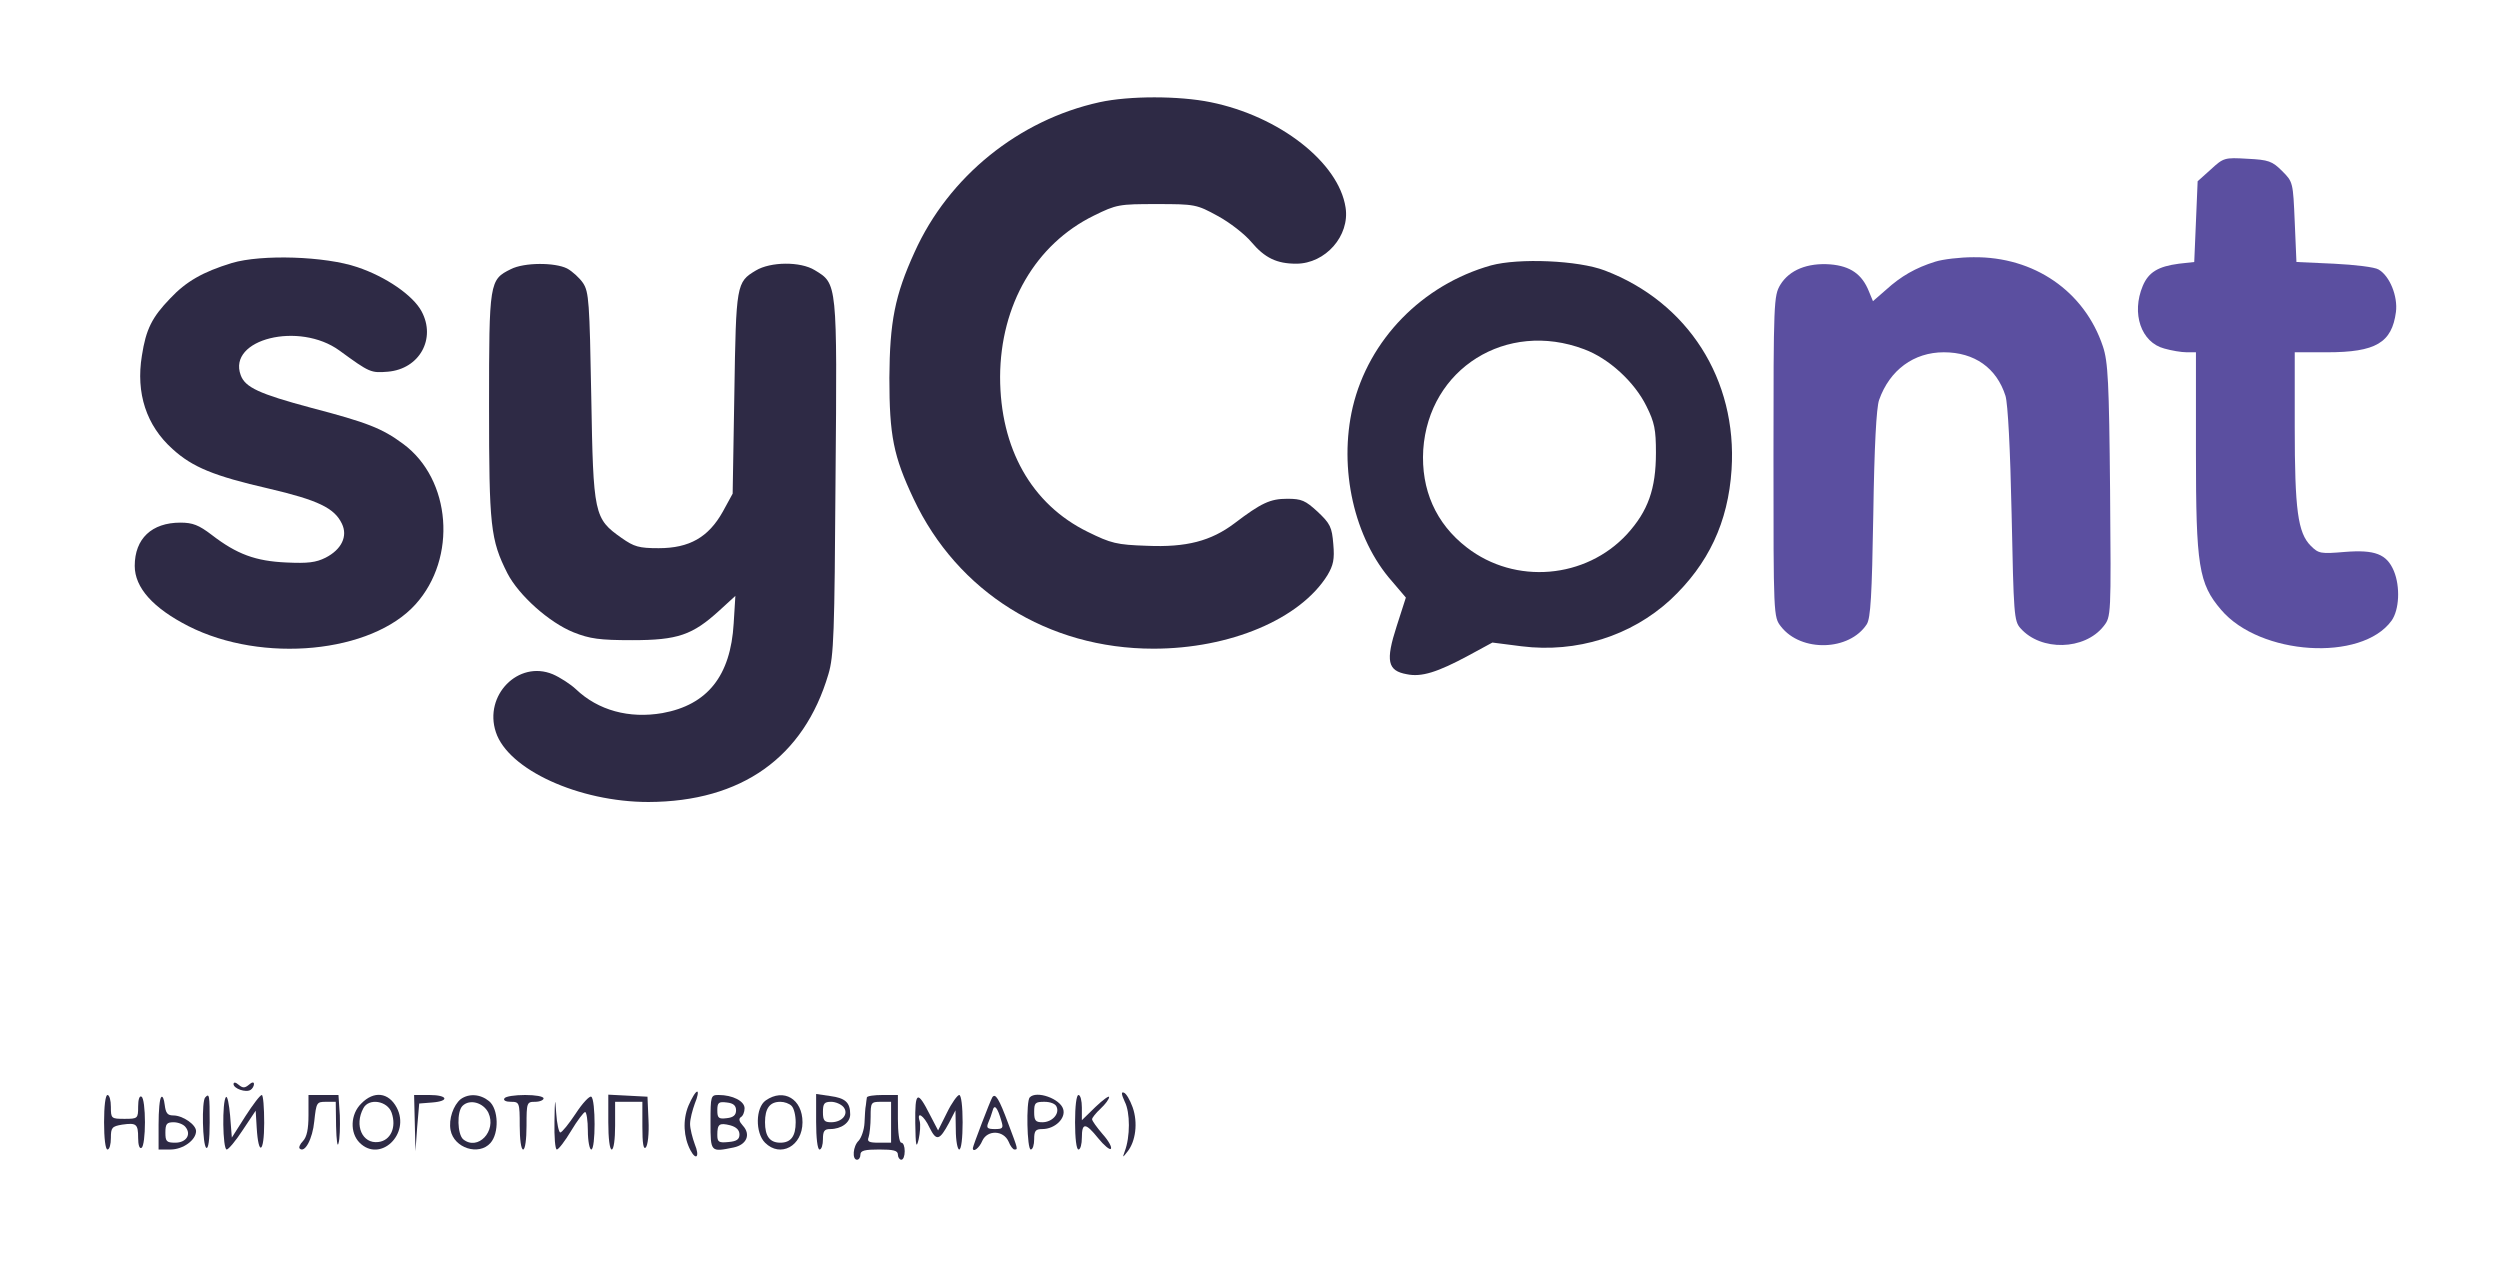
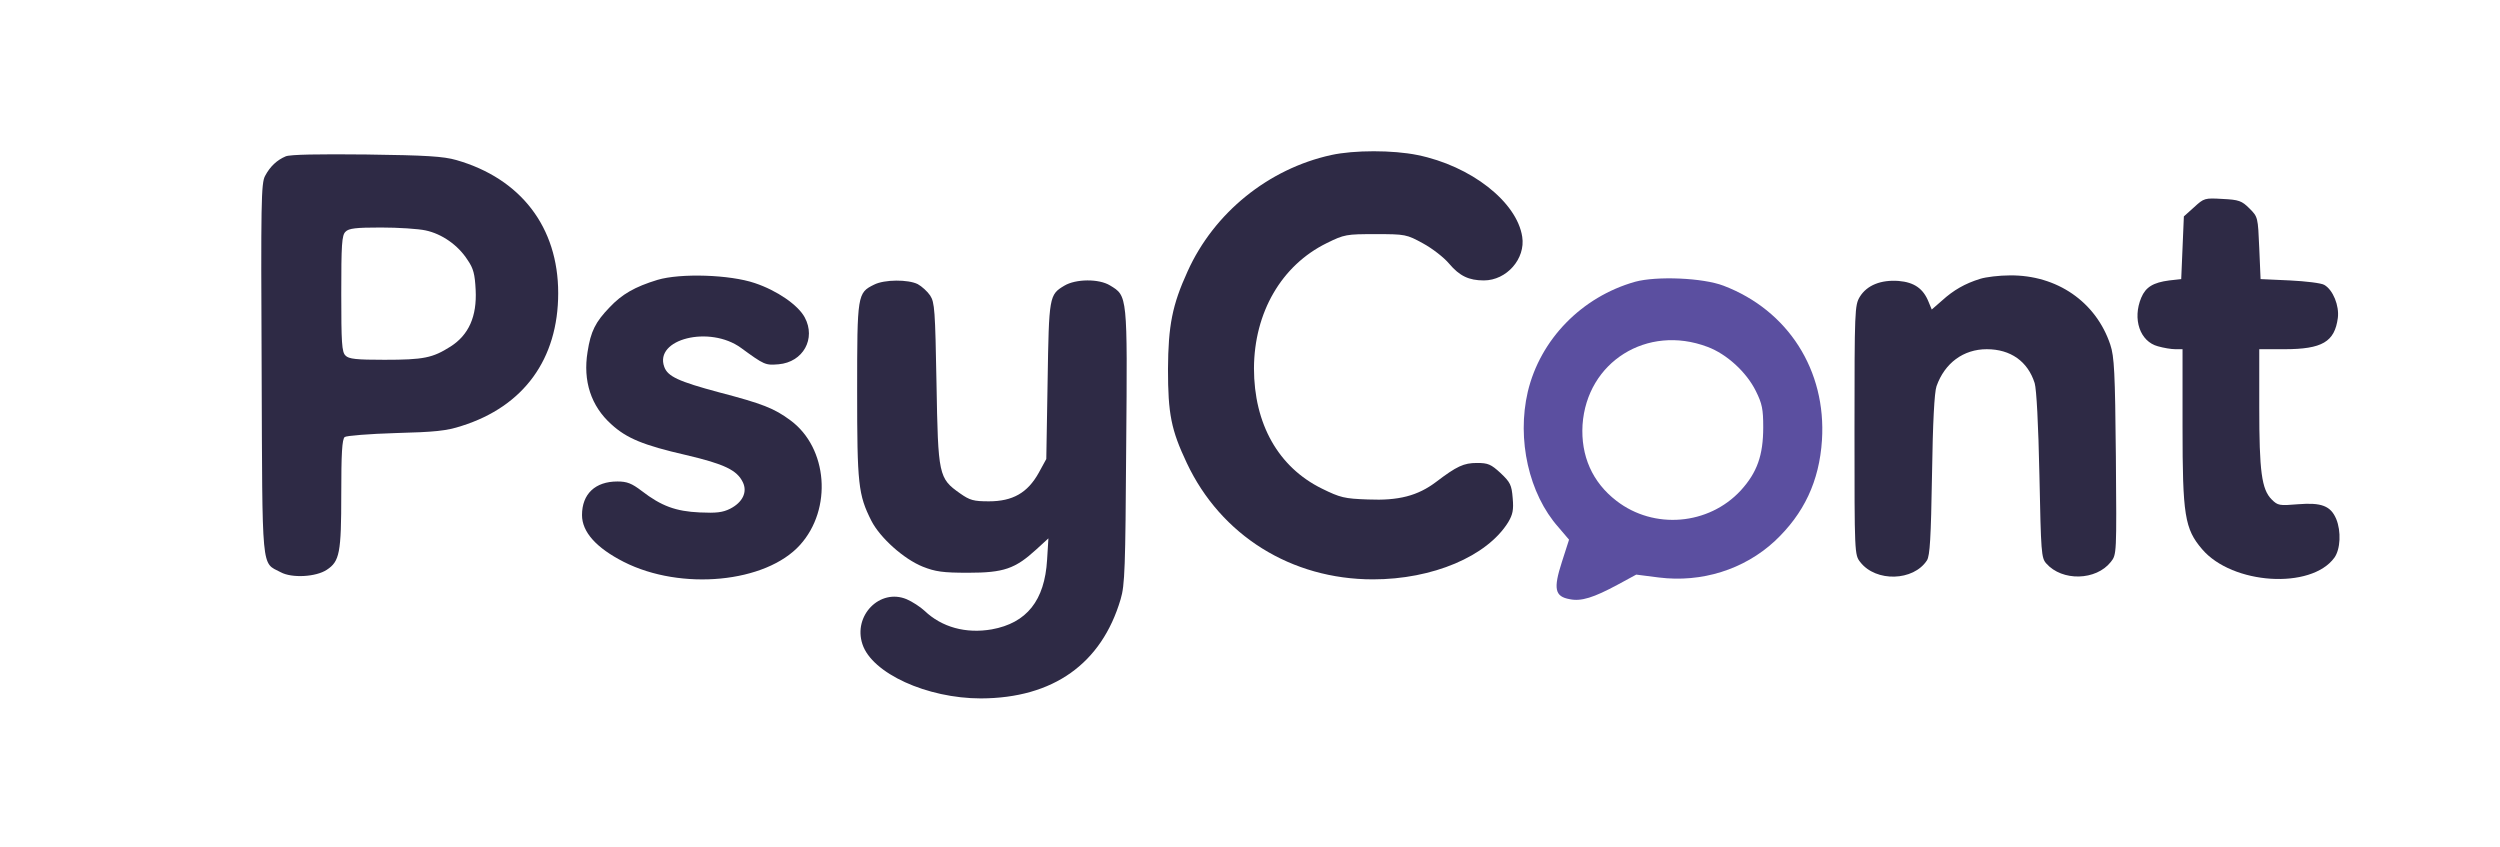
- <svg xmlns="http://www.w3.org/2000/svg" viewBox="741.0 158.6 732.7 370.4" width="733" height="370">
+ <svg xmlns="http://www.w3.org/2000/svg" viewBox="560 130 945 320" width="945" height="320">
  <g transform="translate(0,1024) scale(0.1,-0.1)" stroke="none">
+     <path fill="#2E2A45" d="M6680 8349 c-33 -14 -59 -38 -78 -74 -15 -27 -16 -103 -13 -730 3 -780 -2 -729 72 -768 42 -23 133 -18 174 9 49 32 55 64 55 287 0 152 3 207 13 215 6 5 93 12 192 15 149 4 192 8 250 27 235 74 365 253 365 502 0 249 -141 433 -385 503 -49 14 -113 18 -340 21 -180 2 -289 0 -305 -7z m529 -280 c61 -13 122 -55 158 -111 23 -33 28 -55 31 -114 5 -100 -26 -170 -95 -214 -68 -43 -101 -50 -250 -50 -106 0 -135 3 -147 16 -14 13 -16 49 -16 234 0 185 2 221 16 234 12 13 40 16 134 16 66 0 142 -5 169 -11z" />
    <path fill="#2E2A45" d="M10632 8354 c-237 -52 -443 -218 -543 -440 -58 -127 -73 -205 -74 -369 0 -170 12 -230 71 -355 129 -274 395 -440 704 -440 225 0 431 87 511 216 17 29 21 46 17 91 -4 50 -9 60 -46 95 -36 33 -47 38 -89 38 -50 0 -76 -12 -155 -72 -69 -52 -141 -71 -257 -66 -89 3 -105 7 -174 41 -165 81 -257 245 -257 455 1 211 104 389 275 473 67 33 74 34 185 34 112 0 117 -1 179 -35 35 -19 79 -53 99 -77 39 -46 74 -63 131 -63 86 0 158 82 145 165 -20 132 -194 268 -396 309 -93 19 -239 19 -326 0z" />
-     <path fill="#5B4FA0" d="M13894 8157 l-39 -35 -5 -119 -5 -118 -45 -5 c-61 -8 -89 -25 -106 -65 -34 -81 -5 -166 63 -184 21 -6 50 -11 66 -11 l27 0 0 -294 c0 -333 8 -385 74 -462 114 -134 412 -153 500 -32 23 32 26 100 7 146 -21 50 -56 63 -144 56 -71 -6 -77 -5 -100 18 -38 38 -47 106 -47 348 l0 220 95 0 c143 0 190 28 202 118 6 46 -18 106 -51 125 -11 7 -70 14 -131 17 l-110 5 -5 117 c-5 117 -5 118 -37 150 -29 29 -40 33 -102 36 -67 4 -70 3 -107 -31z" />
+     <path fill="#2E2A45" d="M13894 8157 l-39 -35 -5 -119 -5 -118 -45 -5 c-61 -8 -89 -25 -106 -65 -34 -81 -5 -166 63 -184 21 -6 50 -11 66 -11 l27 0 0 -294 c0 -333 8 -385 74 -462 114 -134 412 -153 500 -32 23 32 26 100 7 146 -21 50 -56 63 -144 56 -71 -6 -77 -5 -100 18 -38 38 -47 106 -47 348 l0 220 95 0 c143 0 190 28 202 118 6 46 -18 106 -51 125 -11 7 -70 14 -131 17 l-110 5 -5 117 c-5 117 -5 118 -37 150 -29 29 -40 33 -102 36 -67 4 -70 3 -107 -31z" />
    <path fill="#2E2A45" d="M8085 7882 c-85 -26 -134 -54 -181 -104 -53 -55 -71 -90 -83 -168 -18 -110 13 -205 90 -274 58 -53 121 -79 282 -116 145 -34 193 -57 215 -103 18 -37 -1 -76 -48 -100 -28 -14 -52 -17 -115 -14 -90 4 -145 24 -219 81 -38 29 -56 36 -92 36 -84 0 -134 -47 -134 -127 0 -64 54 -124 158 -177 217 -110 537 -79 666 64 123 136 105 367 -36 471 -62 46 -106 63 -270 106 -153 41 -194 60 -207 96 -39 106 172 158 290 72 89 -65 92 -66 142 -62 93 8 142 97 99 177 -25 47 -105 102 -189 130 -94 32 -281 38 -368 12z" />
-     <path fill="#5B4FA0" d="M13085 7886 c-58 -18 -101 -43 -144 -82 l-39 -34 -12 29 c-20 50 -54 74 -113 79 -67 5 -120 -16 -147 -60 -19 -32 -20 -49 -20 -504 0 -468 0 -471 22 -499 59 -76 201 -72 252 7 11 18 15 83 19 323 3 200 9 312 17 335 31 88 102 140 190 140 90 0 155 -46 181 -128 7 -23 14 -155 18 -348 6 -293 7 -313 26 -334 60 -68 188 -65 244 6 22 28 22 29 19 398 -3 319 -6 378 -21 423 -54 162 -202 264 -380 262 -39 0 -90 -6 -112 -13z" />
-     <path fill="#2E2A45" d="M11781 7875 c-202 -57 -359 -218 -406 -416 -42 -180 4 -386 116 -512 l40 -47 -27 -84 c-33 -102 -27 -131 30 -141 43 -9 90 6 181 55 l70 38 86 -11 c161 -20 321 30 437 137 111 104 169 227 179 382 17 264 -128 491 -372 584 -78 30 -253 37 -334 15z m273 -246 c73 -27 148 -96 183 -167 24 -48 28 -69 28 -137 0 -106 -23 -171 -85 -239 -121 -131 -328 -149 -470 -39 -91 70 -135 170 -128 287 16 238 244 381 472 295z" />
    <path fill="#2E2A45" d="M8904 7864 c-63 -31 -64 -37 -64 -401 0 -354 4 -393 54 -492 33 -64 122 -144 194 -173 48 -19 76 -23 172 -23 134 0 177 15 256 87 l47 43 -5 -81 c-9 -154 -77 -239 -209 -263 -98 -17 -189 8 -254 70 -16 15 -47 35 -68 44 -101 42 -203 -62 -167 -170 36 -110 244 -205 448 -205 273 1 456 131 528 375 16 53 18 118 21 577 5 575 5 569 -61 609 -42 26 -130 25 -173 -1 -57 -34 -58 -40 -63 -360 l-5 -295 -29 -53 c-42 -75 -98 -107 -188 -107 -58 0 -72 4 -109 30 -81 57 -83 68 -89 415 -5 278 -7 307 -24 333 -10 15 -32 35 -47 43 -36 18 -126 18 -165 -2z" />
-     <path fill="#2E2A45" d="M8090 5472 c0 -13 36 -26 50 -17 5 3 10 11 10 17 0 7 -6 6 -15 -2 -12 -10 -18 -10 -30 0 -9 8 -15 8 -15 2z" />
-     <path fill="#2E2A45" d="M9425 5408 c-17 -42 -14 -92 6 -130 17 -32 28 -19 13 17 -7 19 -14 46 -14 60 0 14 7 41 14 60 8 19 11 35 7 35 -5 0 -16 -19 -26 -42z" />
-     <path fill="#2E2A45" d="M10706 5420 c16 -31 16 -103 0 -145 -7 -20 -7 -20 8 -1 24 30 31 85 15 130 -8 22 -19 41 -26 43 -8 3 -7 -5 3 -27z" />
-     <path fill="#2E2A45" d="M7710 5360 c0 -47 4 -80 10 -80 6 0 10 15 10 34 0 30 3 34 33 39 42 6 47 2 47 -39 0 -21 4 -33 10 -29 6 3 10 37 10 75 0 38 -4 72 -10 75 -6 4 -10 -8 -10 -29 0 -35 -1 -36 -40 -36 -39 0 -40 1 -40 35 0 19 -4 35 -10 35 -6 0 -10 -33 -10 -80z" />
-     <path fill="#2E2A45" d="M7878 5434 c-5 -4 -8 -40 -8 -81 l0 -73 35 0 c37 0 75 28 75 54 0 19 -39 46 -67 46 -17 0 -22 7 -25 31 -2 17 -6 27 -10 23z m71 -88 c18 -22 2 -46 -30 -46 -26 0 -29 4 -29 30 0 25 4 30 24 30 13 0 29 -6 35 -14z" />
-     <path fill="#2E2A45" d="M8007 5433 c-11 -10 -8 -141 3 -148 6 -4 10 23 10 74 0 81 -1 87 -13 74z" />
-     <path fill="#2E2A45" d="M8068 5434 c-12 -11 -10 -154 2 -154 5 0 27 26 47 57 l38 57 3 -50 c5 -85 22 -75 22 14 0 45 -3 82 -7 82 -5 0 -26 -28 -48 -62 l-40 -63 -5 64 c-3 34 -8 59 -12 55z" />
-     <path fill="#2E2A45" d="M8310 5381 c0 -42 -5 -64 -16 -76 -9 -9 -13 -19 -10 -22 15 -15 38 28 43 80 6 55 7 57 34 57 l29 0 1 -72 c1 -41 4 -63 7 -50 4 12 5 49 4 82 l-4 60 -44 0 -44 0 0 -59z" />
-     <path fill="#2E2A45" d="M8465 5415 c-32 -31 -34 -86 -5 -115 60 -60 150 25 109 103 -24 45 -67 50 -104 12z m89 -27 c15 -43 -3 -82 -39 -86 -47 -6 -71 49 -44 99 16 31 71 22 83 -13z" />
-     <path fill="#2E2A45" d="M8622 5358 l2 -83 5 70 6 70 38 3 c52 4 46 22 -8 22 l-45 0 2 -82z" />
-     <path fill="#2E2A45" d="M8757 5428 c-22 -18 -36 -59 -30 -91 10 -53 83 -76 117 -38 26 29 24 100 -4 123 -26 21 -59 23 -83 6z m81 -40 c25 -54 -31 -113 -74 -78 -17 15 -19 81 -2 98 21 21 61 10 76 -20z" />
-     <path fill="#2E2A45" d="M8885 5430 c-4 -6 5 -10 19 -10 25 0 26 -2 26 -70 0 -40 4 -70 10 -70 6 0 10 30 10 70 0 68 1 70 25 70 14 0 25 5 25 10 0 6 -24 10 -54 10 -30 0 -58 -4 -61 -10z" />
-     <path fill="#2E2A45" d="M9032 5363 c-1 -46 2 -83 7 -83 5 0 24 25 42 55 18 30 37 55 41 55 4 0 8 -25 8 -55 0 -30 5 -55 10 -55 13 0 13 147 0 155 -5 3 -26 -19 -46 -50 -20 -30 -40 -55 -45 -55 -4 0 -10 26 -12 58 -3 47 -4 43 -5 -25z" />
-     <path fill="#2E2A45" d="M9190 5360 c0 -47 4 -80 10 -80 6 0 10 30 10 70 l0 70 40 0 40 0 0 -72 c0 -50 3 -69 10 -62 6 6 10 41 8 80 l-3 69 -57 3 -58 3 0 -81z" />
-     <path fill="#2E2A45" d="M9490 5360 c0 -88 0 -88 68 -74 38 8 51 38 27 64 -11 12 -13 20 -6 25 6 3 11 15 11 26 0 21 -35 39 -76 39 -23 0 -24 -2 -24 -80z m75 35 c0 -14 -8 -21 -27 -23 -24 -3 -28 0 -28 23 0 23 4 26 28 23 19 -2 27 -9 27 -23z m10 -71 c0 -14 -8 -20 -32 -22 -29 -3 -33 0 -33 21 0 32 6 36 38 28 18 -5 27 -14 27 -27z" />
-     <path fill="#2E2A45" d="M9652 5424 c-30 -21 -31 -95 -2 -124 45 -45 110 -10 110 60 0 68 -55 101 -108 64z m76 -16 c7 -7 12 -28 12 -48 0 -41 -14 -60 -45 -60 -31 0 -45 19 -45 60 0 41 14 60 45 60 12 0 26 -5 33 -12z" />
-     <path fill="#2E2A45" d="M9800 5361 c0 -47 4 -81 10 -81 6 0 10 14 10 30 0 24 4 30 21 30 33 0 59 19 59 43 0 35 -14 48 -59 54 l-41 6 0 -82z m80 44 c17 -20 -3 -45 -36 -45 -20 0 -24 5 -24 30 0 25 4 30 24 30 13 0 29 -7 36 -15z" />
-     <path fill="#2E2A45" d="M9949 5433 c-1 -5 -2 -15 -3 -23 -2 -8 -3 -32 -4 -52 -1 -20 -9 -43 -17 -52 -17 -16 -20 -56 -5 -56 6 0 10 7 10 15 0 12 13 15 55 15 42 0 55 -3 55 -15 0 -8 5 -15 10 -15 6 0 10 11 10 25 0 14 -4 25 -10 25 -6 0 -10 30 -10 70 l0 70 -45 0 c-25 0 -45 -3 -46 -7z m71 -73 l0 -60 -36 0 c-29 0 -35 3 -30 16 3 9 6 36 6 60 0 42 1 44 30 44 l30 0 0 -60z" />
-     <path fill="#2E2A45" d="M10091 5358 c1 -68 3 -77 10 -48 4 19 6 43 3 53 -10 31 12 18 29 -19 20 -40 29 -38 57 14 l19 37 1 -57 c0 -32 5 -58 10 -58 6 0 10 33 10 80 0 46 -4 80 -10 80 -5 0 -22 -23 -36 -52 l-26 -52 -24 46 c-37 73 -44 69 -43 -24z" />
-     <path fill="#2E2A45" d="M10317 5433 c-6 -10 -57 -143 -57 -149 0 -14 19 0 28 22 15 32 62 31 77 -3 5 -13 13 -23 17 -23 11 0 11 -1 -18 76 -27 73 -38 91 -47 77z m27 -70 c6 -20 4 -23 -19 -23 -22 0 -26 3 -20 18 4 9 10 25 13 36 5 20 14 11 26 -31z" />
-     <path fill="#2E2A45" d="M10427 5433 c-11 -11 -8 -153 3 -153 6 0 10 14 10 30 0 25 4 30 24 30 37 0 70 32 61 59 -9 30 -78 55 -98 34z m79 -28 c9 -21 -14 -45 -42 -45 -20 0 -24 5 -24 30 0 27 3 30 30 30 18 0 33 -6 36 -15z" />
-     <path fill="#2E2A45" d="M10560 5360 c0 -47 4 -80 10 -80 6 0 10 16 10 35 0 45 11 44 48 -2 17 -21 34 -35 37 -31 4 4 -6 23 -24 43 -17 20 -31 39 -31 44 0 4 11 18 25 31 14 13 25 28 25 34 0 5 -18 -8 -40 -29 l-40 -39 0 37 c0 20 -4 37 -10 37 -6 0 -10 -33 -10 -80z" />
+     <path fill="#5B4FA0" d="M11781 7875 c-202 -57 -359 -218 -406 -416 -42 -180 4 -386 116 -512 l40 -47 -27 -84 c-33 -102 -27 -131 30 -141 43 -9 90 6 181 55 l70 38 86 -11 c161 -20 321 30 437 137 111 104 169 227 179 382 17 264 -128 491 -372 584 -78 30 -253 37 -334 15z m273 -246 c73 -27 148 -96 183 -167 24 -48 28 -69 28 -137 0 -106 -23 -171 -85 -239 -121 -131 -328 -149 -470 -39 -91 70 -135 170 -128 287 16 238 244 381 472 295z" />
+     <path fill="#2E2A45" d="M13085 7886 c-58 -18 -101 -43 -144 -82 l-39 -34 -12 29 c-20 50 -54 74 -113 79 -67 5 -120 -16 -147 -60 -19 -32 -20 -49 -20 -504 0 -468 0 -471 22 -499 59 -76 201 -72 252 7 11 18 15 83 19 323 3 200 9 312 17 335 31 88 102 140 190 140 90 0 155 -46 181 -128 7 -23 14 -155 18 -348 6 -293 7 -313 26 -334 60 -68 188 -65 244 6 22 28 22 29 19 398 -3 319 -6 378 -21 423 -54 162 -202 264 -380 262 -39 0 -90 -6 -112 -13z" />
  </g>
</svg>
